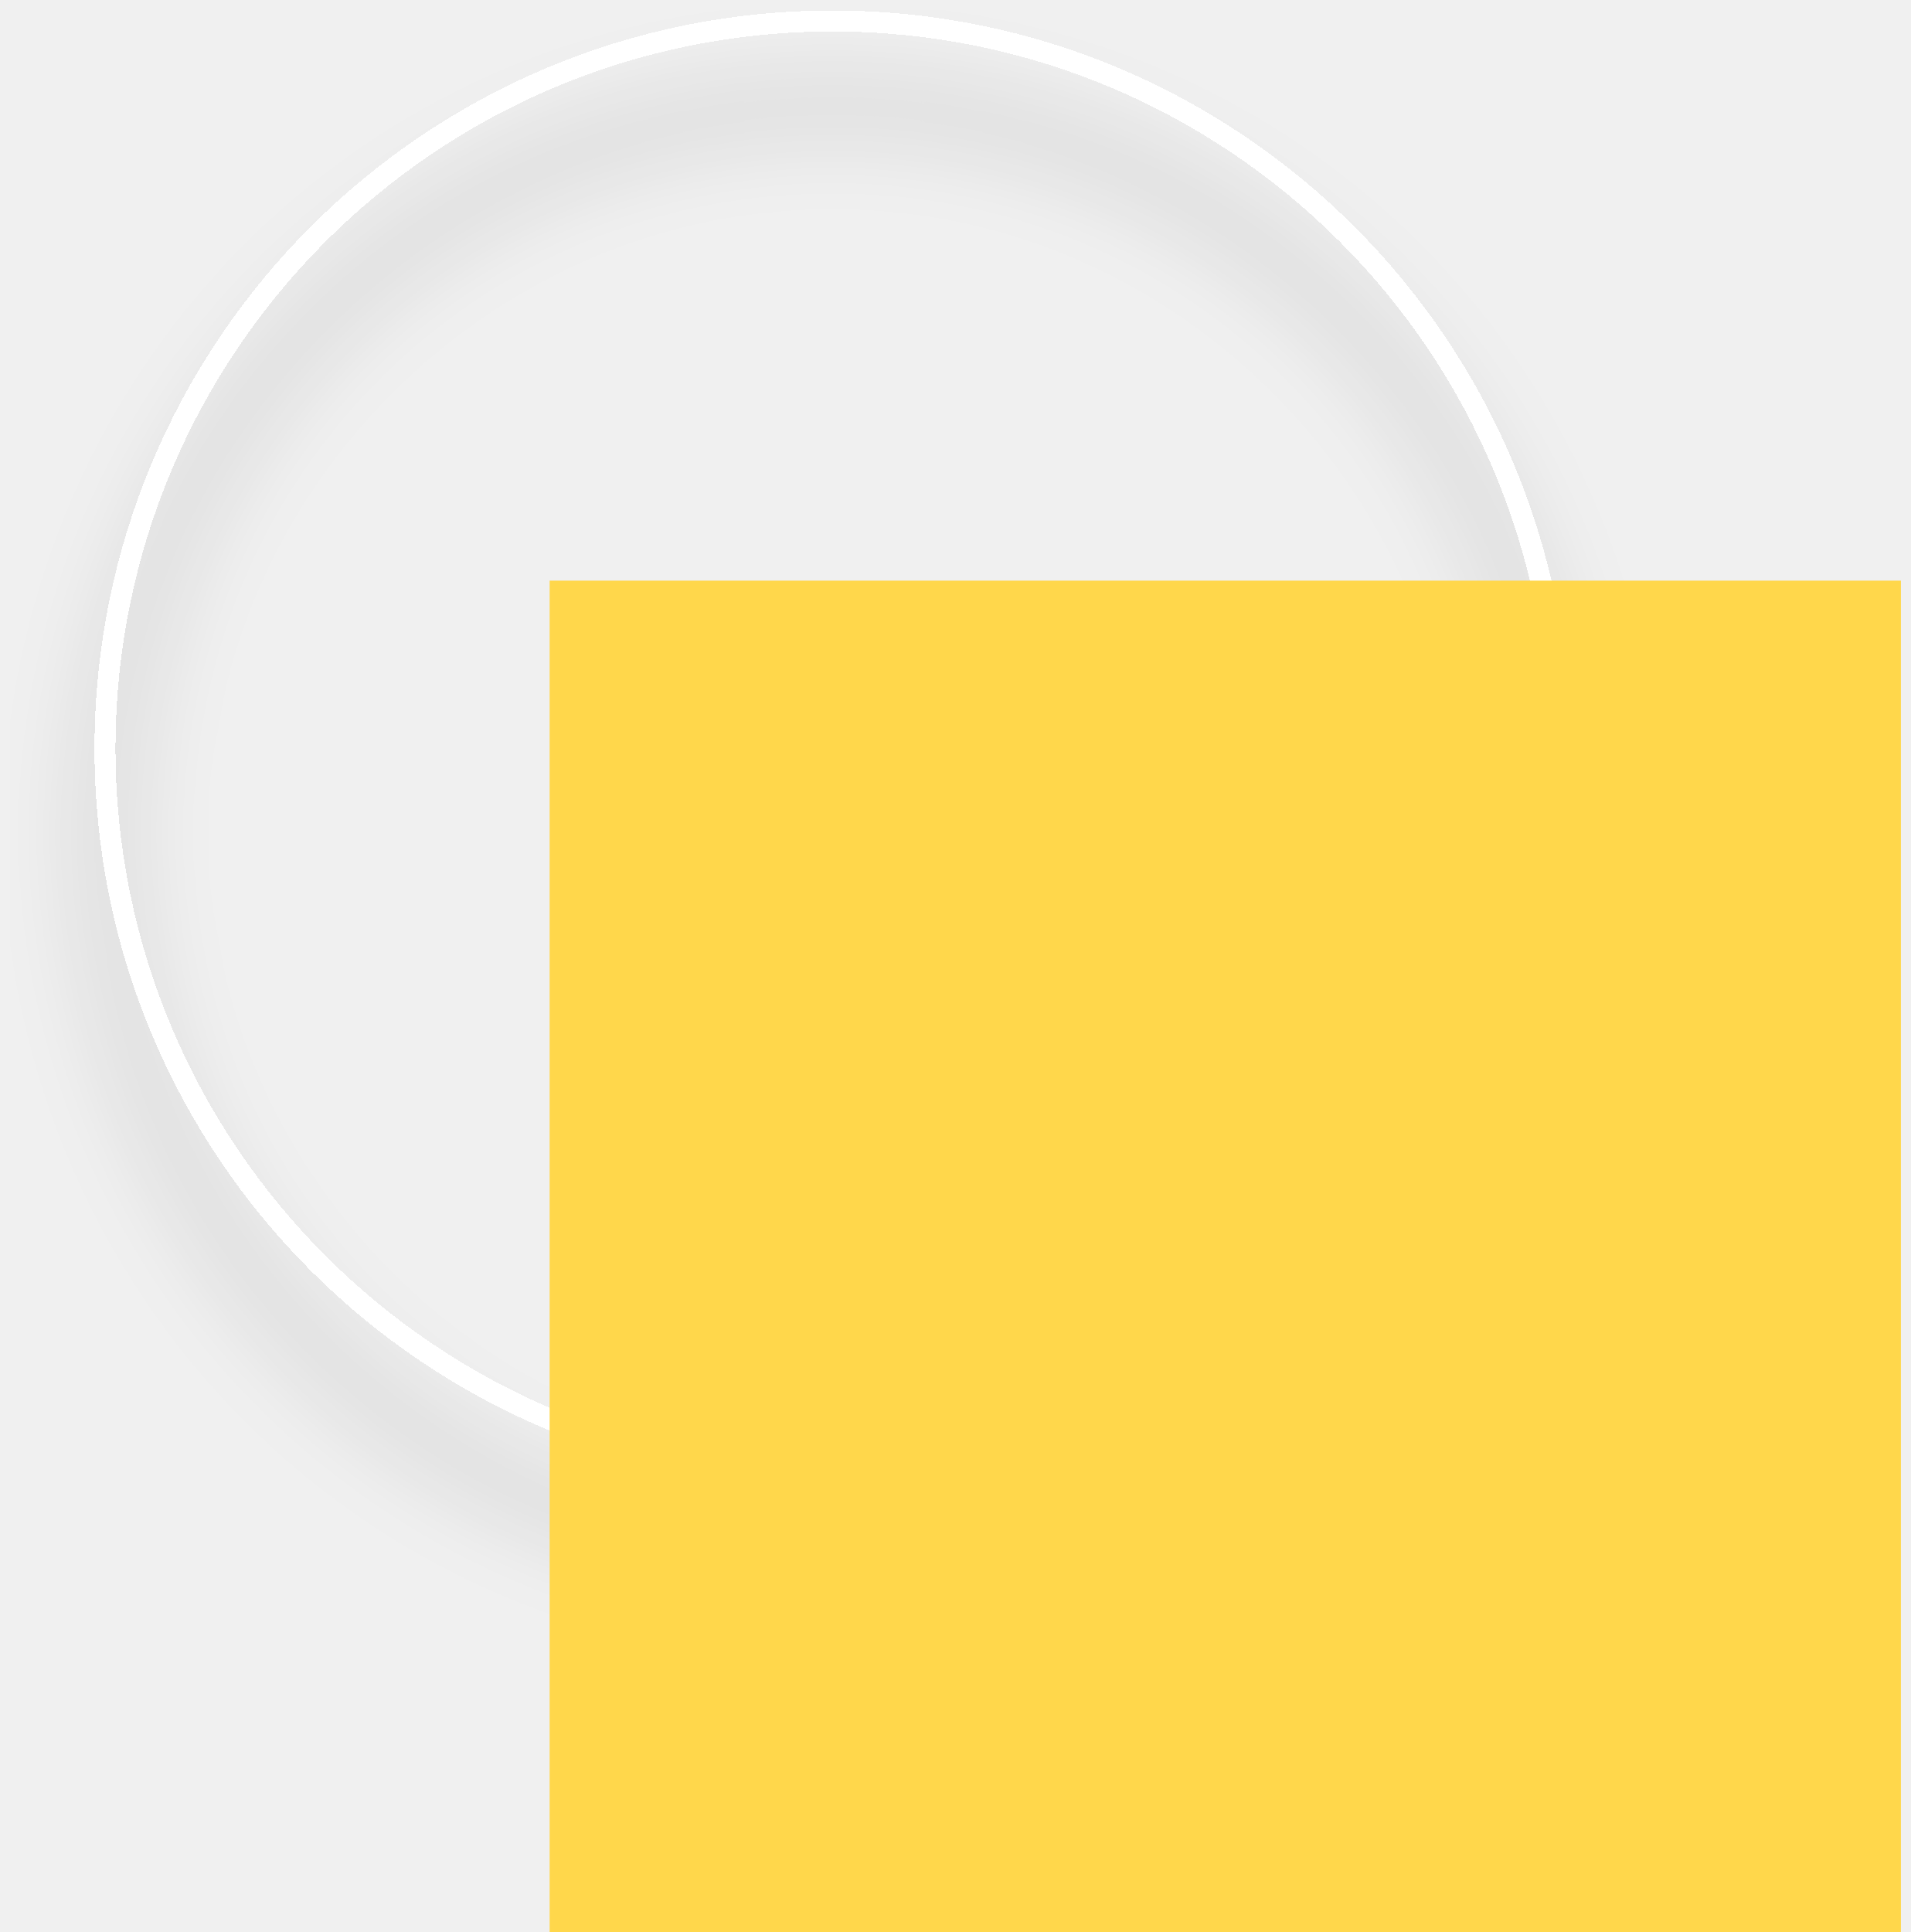
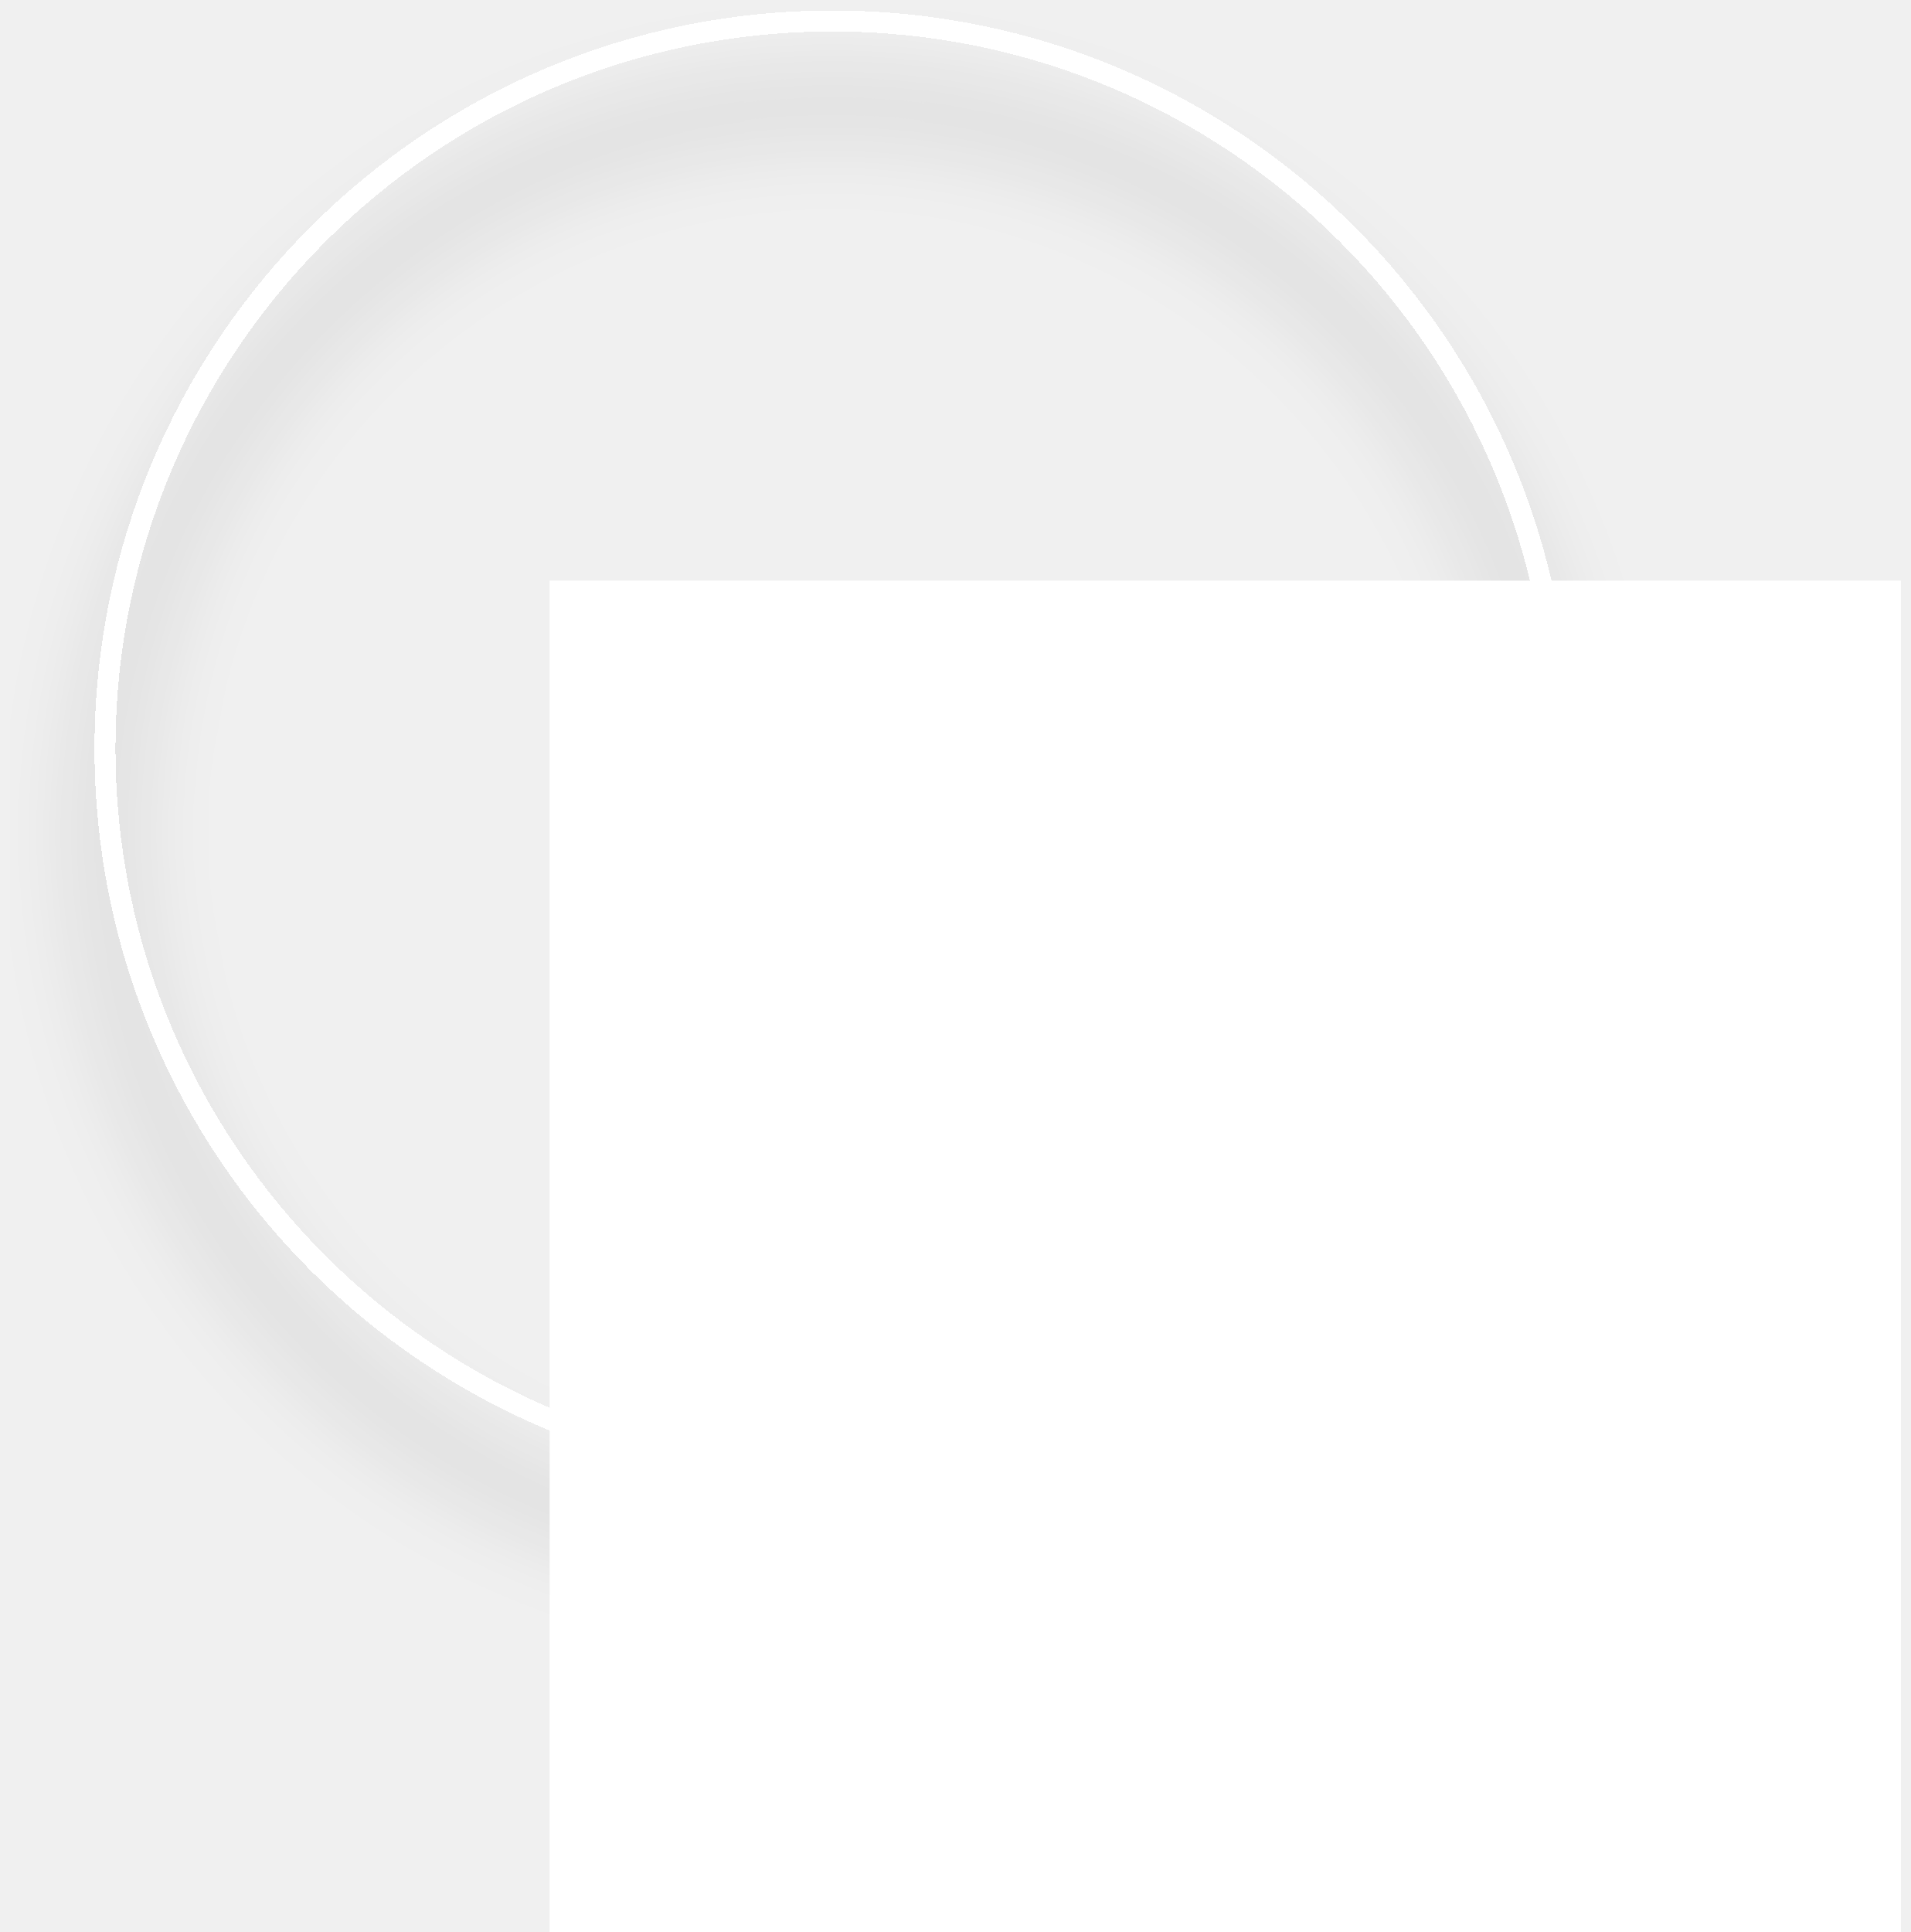
<svg xmlns="http://www.w3.org/2000/svg" width="91" height="92" viewBox="0 0 91 92" fill="none">
  <g filter="url(#filter0_d_32_706)">
    <path d="M39.65 70.3C20.513 70.3 5 54.787 5 35.65C5 16.513 20.513 1 39.65 1C58.787 1 74.3 16.513 74.3 35.65" stroke="white" stroke-linejoin="round" shape-rendering="crispEdges" />
  </g>
-   <path d="M90.525 27.65H26.175V92H90.525V27.65Z" fill="#FFD74B" />
+   <path d="M90.525 27.65H26.175V92H90.525V27.65Z" fill="white" />
  <defs>
    <filter id="filter0_d_32_706" x="0.5" y="0.5" width="78.3" height="78.3" filterUnits="userSpaceOnUse" color-interpolation-filters="sRGB">
      <feFlood flood-opacity="0" result="BackgroundImageFix" />
      <feColorMatrix in="SourceAlpha" type="matrix" values="0 0 0 0 0 0 0 0 0 0 0 0 0 0 0 0 0 0 127 0" result="hardAlpha" />
      <feOffset dy="4" />
      <feGaussianBlur stdDeviation="2" />
      <feComposite in2="hardAlpha" operator="out" />
      <feColorMatrix type="matrix" values="0 0 0 0 0 0 0 0 0 0 0 0 0 0 0 0 0 0 0.25 0" />
      <feBlend mode="normal" in2="BackgroundImageFix" result="effect1_dropShadow_32_706" />
      <feBlend mode="normal" in="SourceGraphic" in2="effect1_dropShadow_32_706" result="shape" />
    </filter>
  </defs>
</svg>
